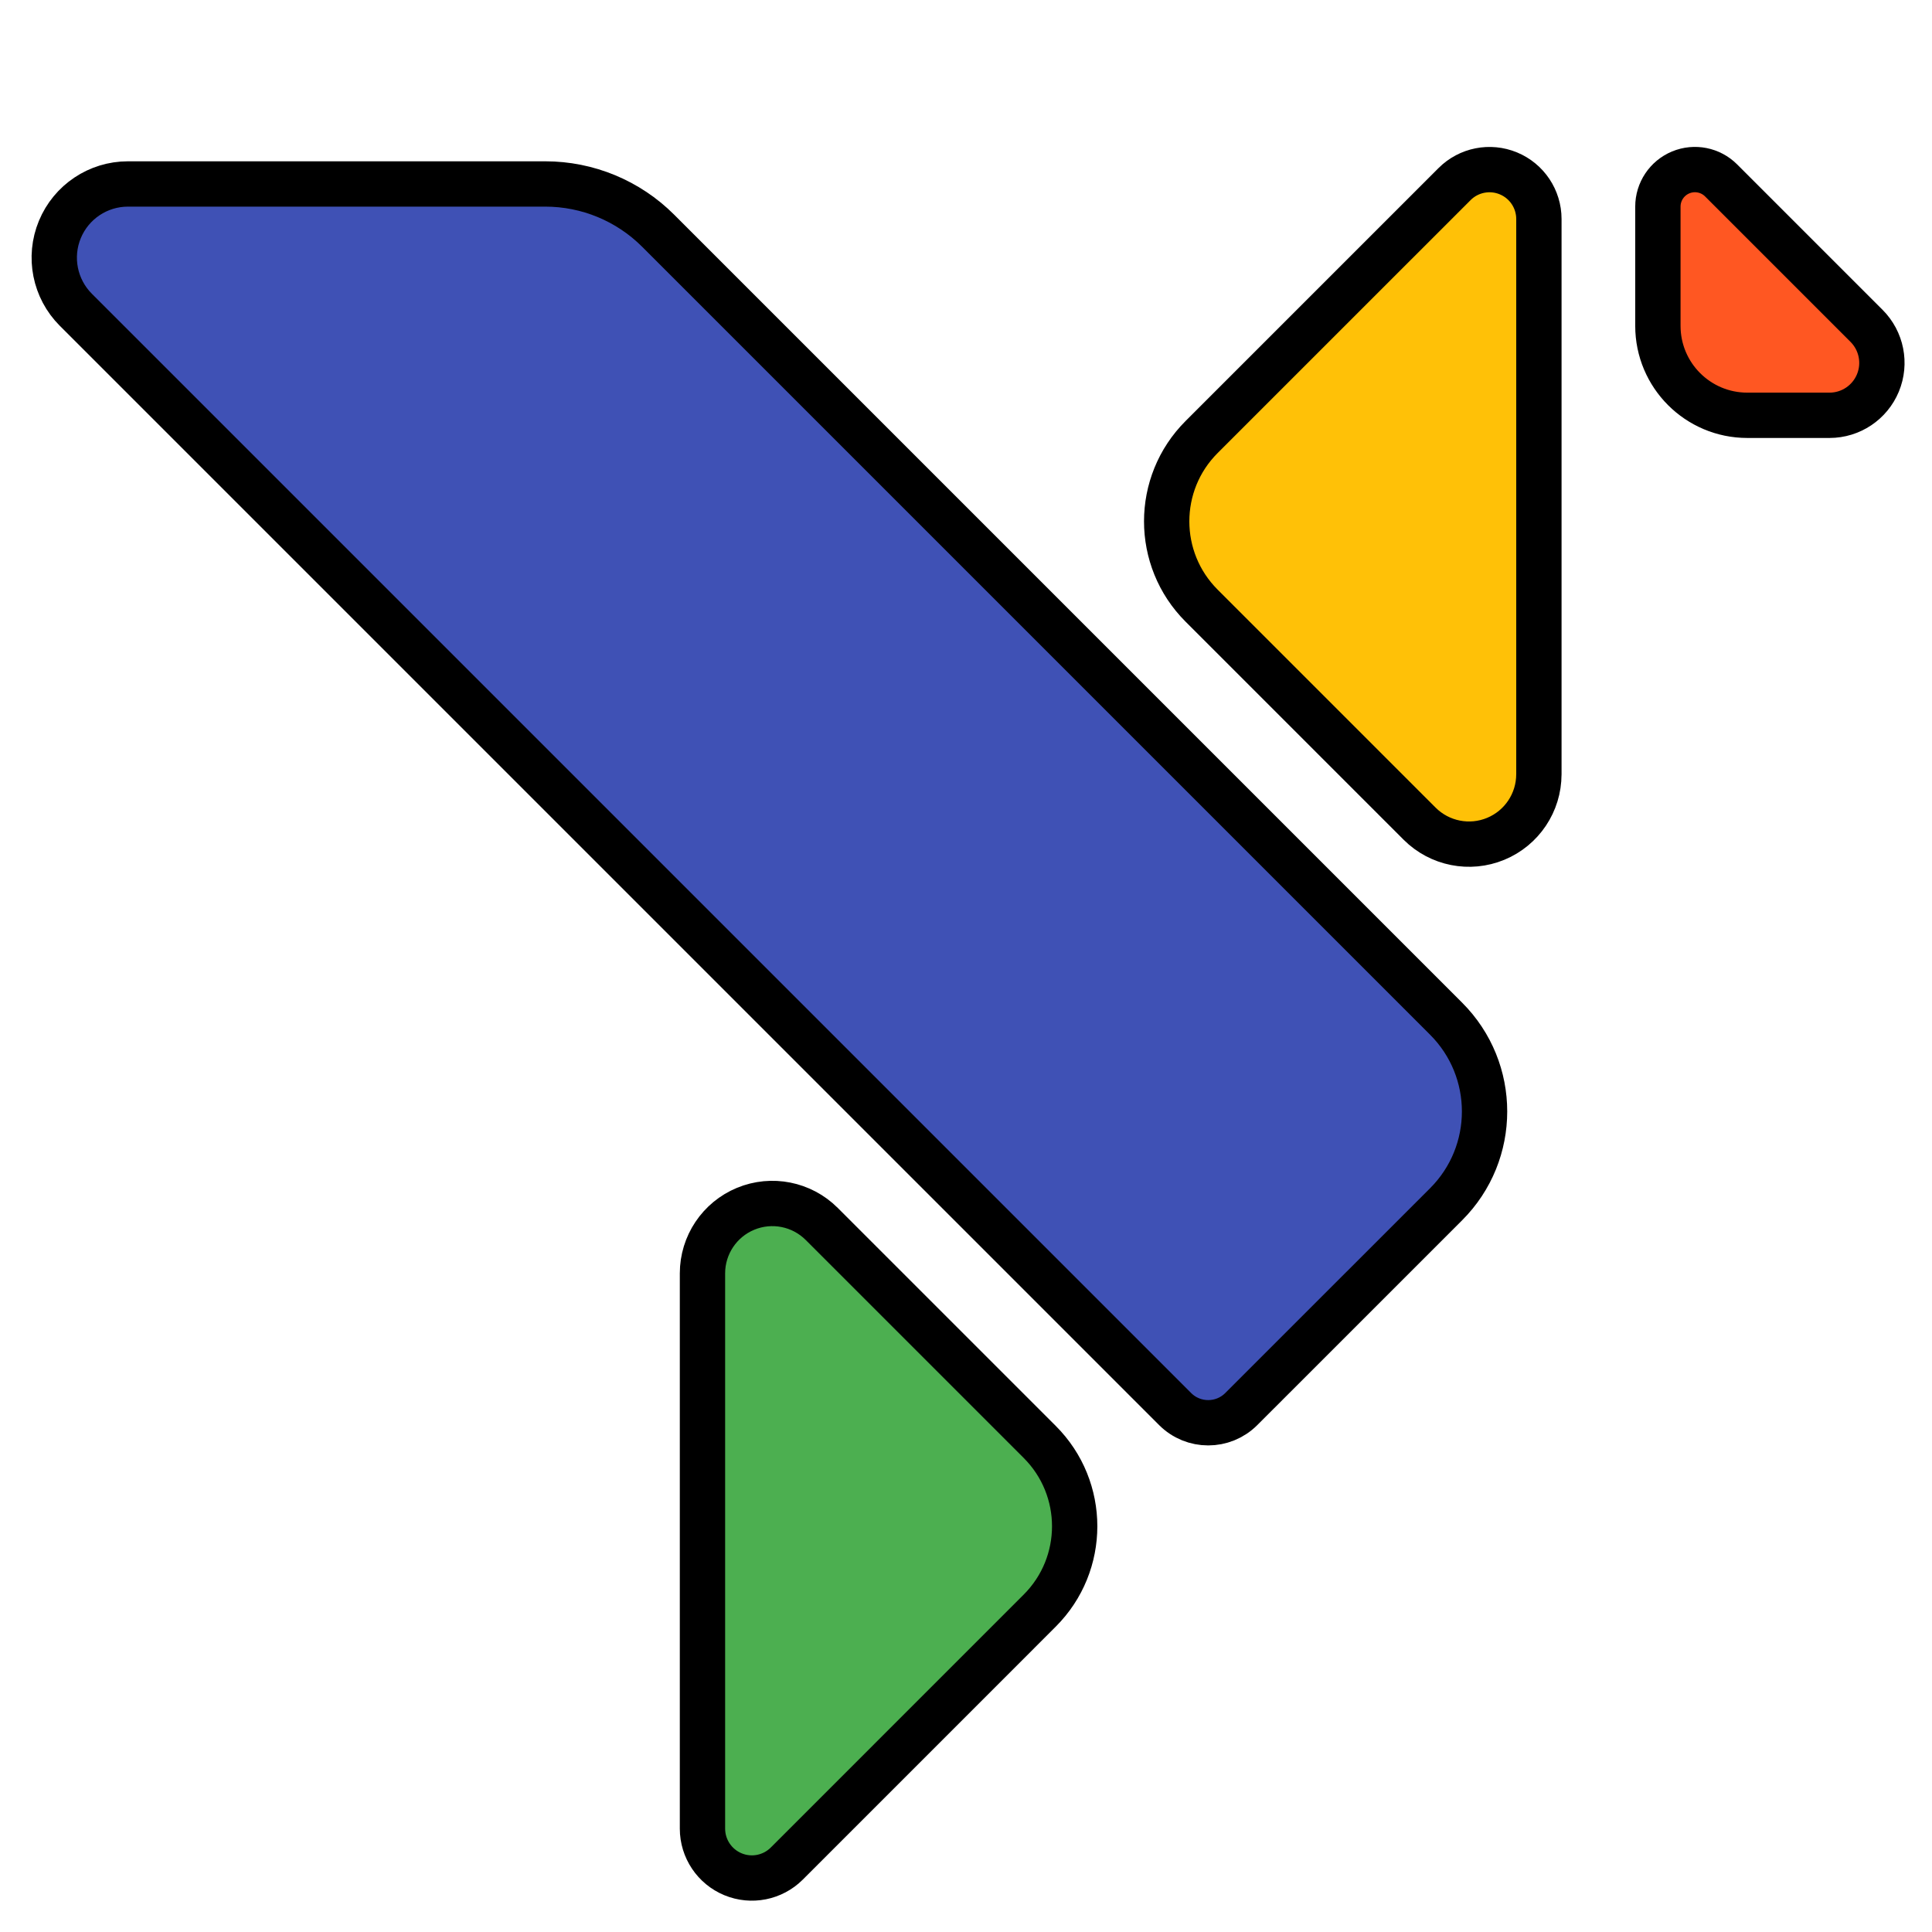
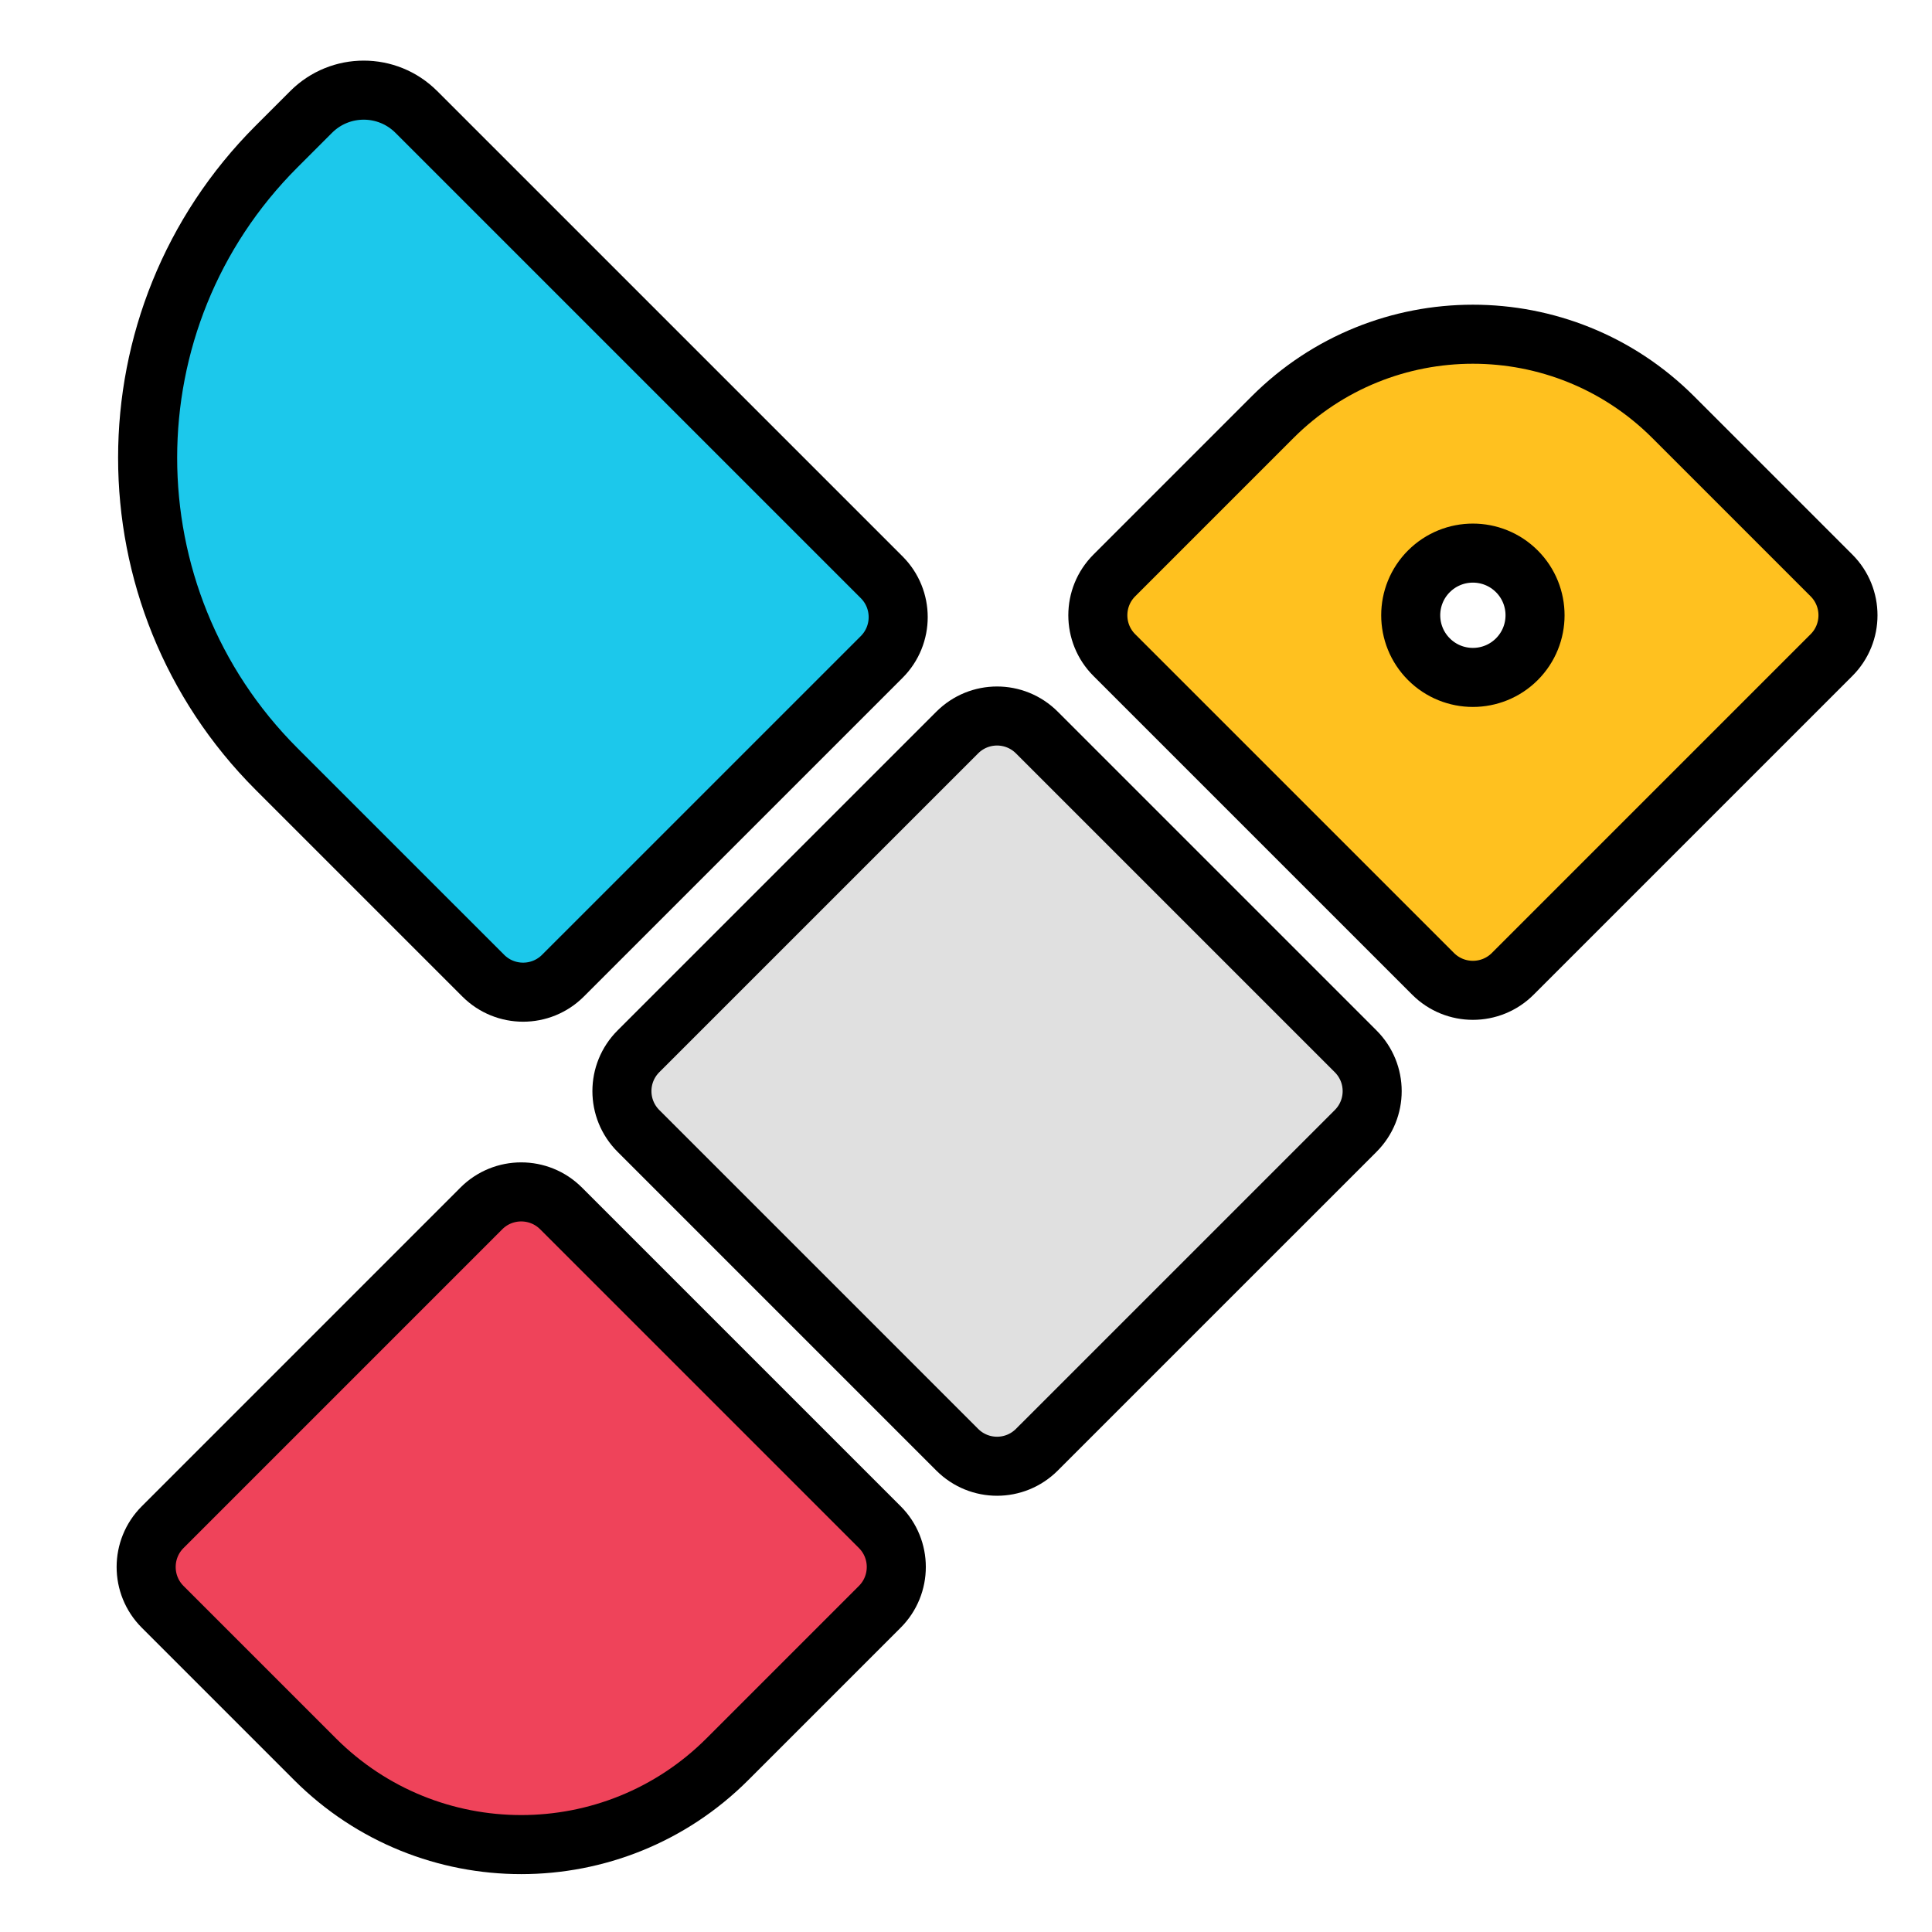
- <svg xmlns="http://www.w3.org/2000/svg" width="100" height="100" version="1.1" id="svg4833">
-   <defs id="defs4837">
-     </defs>
-   <path d="M 3.925,16.034 60.825,72.933 a 2.421,2.421 9.7893399e-4 0 0 3.423,5.8e-5 l 10.604,-10.603 a 6.789,6.789 90.001 0 0 1.64e-4,-9.601 L 34.066,11.942 A 8.264,8.264 22.5 0 0 28.222,9.522 H 6.623 A 3.815,3.815 112.5 0 0 3.925,16.034 Z" fill="#3f51b5" id="path4825" style="stroke:#000000;stroke-width:2.346;stroke-linejoin:round;stroke-miterlimit:4;stroke-dasharray:none;stroke-opacity:1" />
-   <path d="m 36.36,65.907 v 28.743 a 2.557,2.557 22.5 0 0 4.364,1.808 L 53.817,83.364 a 6.172,6.172 90 0 0 0,-8.729 L 42.532,63.35 a 3.616,3.616 157.5 0 0 -6.172,2.557 z" fill="#4caf50" id="path4827" style="stroke:#000000;stroke-width:2.346;stroke-linejoin:round;stroke-miterlimit:4;stroke-dasharray:none;stroke-opacity:1" />
-   <path d="M 79.653,40.078 V 11.335 A 2.557,2.557 22.5 0 0 75.289,9.527 L 62.195,22.62 a 6.172,6.172 90 0 0 10e-7,8.729 l 11.285,11.285 a 3.616,3.616 157.5 0 0 6.172,-2.557 z" fill="#ffc107" id="path4829" style="stroke:#000000;stroke-width:2.346;stroke-linejoin:round;stroke-miterlimit:4;stroke-dasharray:none;stroke-opacity:1" />
-   <path d="M 96.613,16.867 89.085,9.339 a 1.917,1.917 157.5 0 0 -3.273,1.356 v 6.172 a 4.629,4.629 45 0 0 4.629,4.629 h 4.255 a 2.712,2.712 112.5 0 0 1.917,-4.629 z" fill="#ff5722" id="path4831" style="stroke:#000000;stroke-width:2.346;stroke-linejoin:round;stroke-miterlimit:4;stroke-dasharray:none;stroke-opacity:1" />
+ <svg xmlns="http://www.w3.org/2000/svg" width="100" height="100" version="1.1" xml:space="preserve" id="SVGRoot">
+   <defs id="defs1" />
+   <style type="text/css" id="style1" />
+   <path id="tail" d="m 29.041,62.547 16.497,16.497 a 2.916,2.916 0 0 1 0,4.124 l -7.887,7.887 a 15.094,15.094 0 0 1 -21.346,0 L 8.419,83.169 a 2.916,2.916 0 0 1 0,-4.124 L 24.916,62.547 a 2.916,2.916 0 0 1 4.124,0 z" style="fill:#ef435a;fill-opacity:1;fill-rule:evenodd;stroke:#000000;stroke-width:3.057;stroke-linecap:round;stroke-linejoin:round;stroke-dasharray:none;stroke-opacity:1" />
+   <path id="chest" style="fill:#e0e0e0;fill-rule:evenodd;stroke:#000000;stroke-width:3.056;stroke-linecap:round;stroke-linejoin:round" d="m 53.669,37.917 16.498,16.498 c 1.142,1.142 1.142,2.982 10e-7,4.124 L 53.669,75.036 c -1.142,1.142 -2.982,1.142 -4.124,-10e-7 L 33.047,58.538 c -1.142,-1.142 -1.142,-2.982 0,-4.124 L 49.545,37.917 c 1.142,-1.142 2.982,-1.142 4.124,10e-7 z" />
+   <path id="head" style="fill:#ffc11f;fill-opacity:1;fill-rule:evenodd;stroke:#000000;stroke-width:3.056;stroke-linecap:round;stroke-linejoin:round;stroke-dasharray:none;stroke-opacity:1" d="m 57.678,29.784 a 2.916,2.916 0 0 0 0,4.124 L 74.176,50.405 a 2.916,2.916 0 0 0 4.124,0 L 94.797,33.908 a 2.916,2.916 0 0 0 0,-4.124 l -8.189,-8.189 a 14.667,14.667 0 0 0 -20.742,0 z m 16.283,-0.213 a 3.219,3.219 0 0 1 4.551,0 3.219,3.219 0 0 1 0,4.55 3.219,3.219 0 0 1 -4.551,0 3.219,3.219 0 0 1 0,-4.551 z" />
+   <path id="wing" d="M 21.548,5.792 45.636,29.88 a 2.916,2.916 0 0 1 0,4.124 L 29.138,50.501 a 2.916,2.916 0 0 1 -4.124,0 L 14.313,39.801 a 22.78,22.78 0 0 1 0,-32.215 l 1.793,-1.793 a 3.848,3.848 0 0 1 5.442,0 z" style="fill:#1cc8eb;fill-opacity:1;fill-rule:evenodd;stroke:#000000;stroke-width:3.057;stroke-linecap:round;stroke-linejoin:round;stroke-dasharray:none;stroke-opacity:1" />
</svg>
